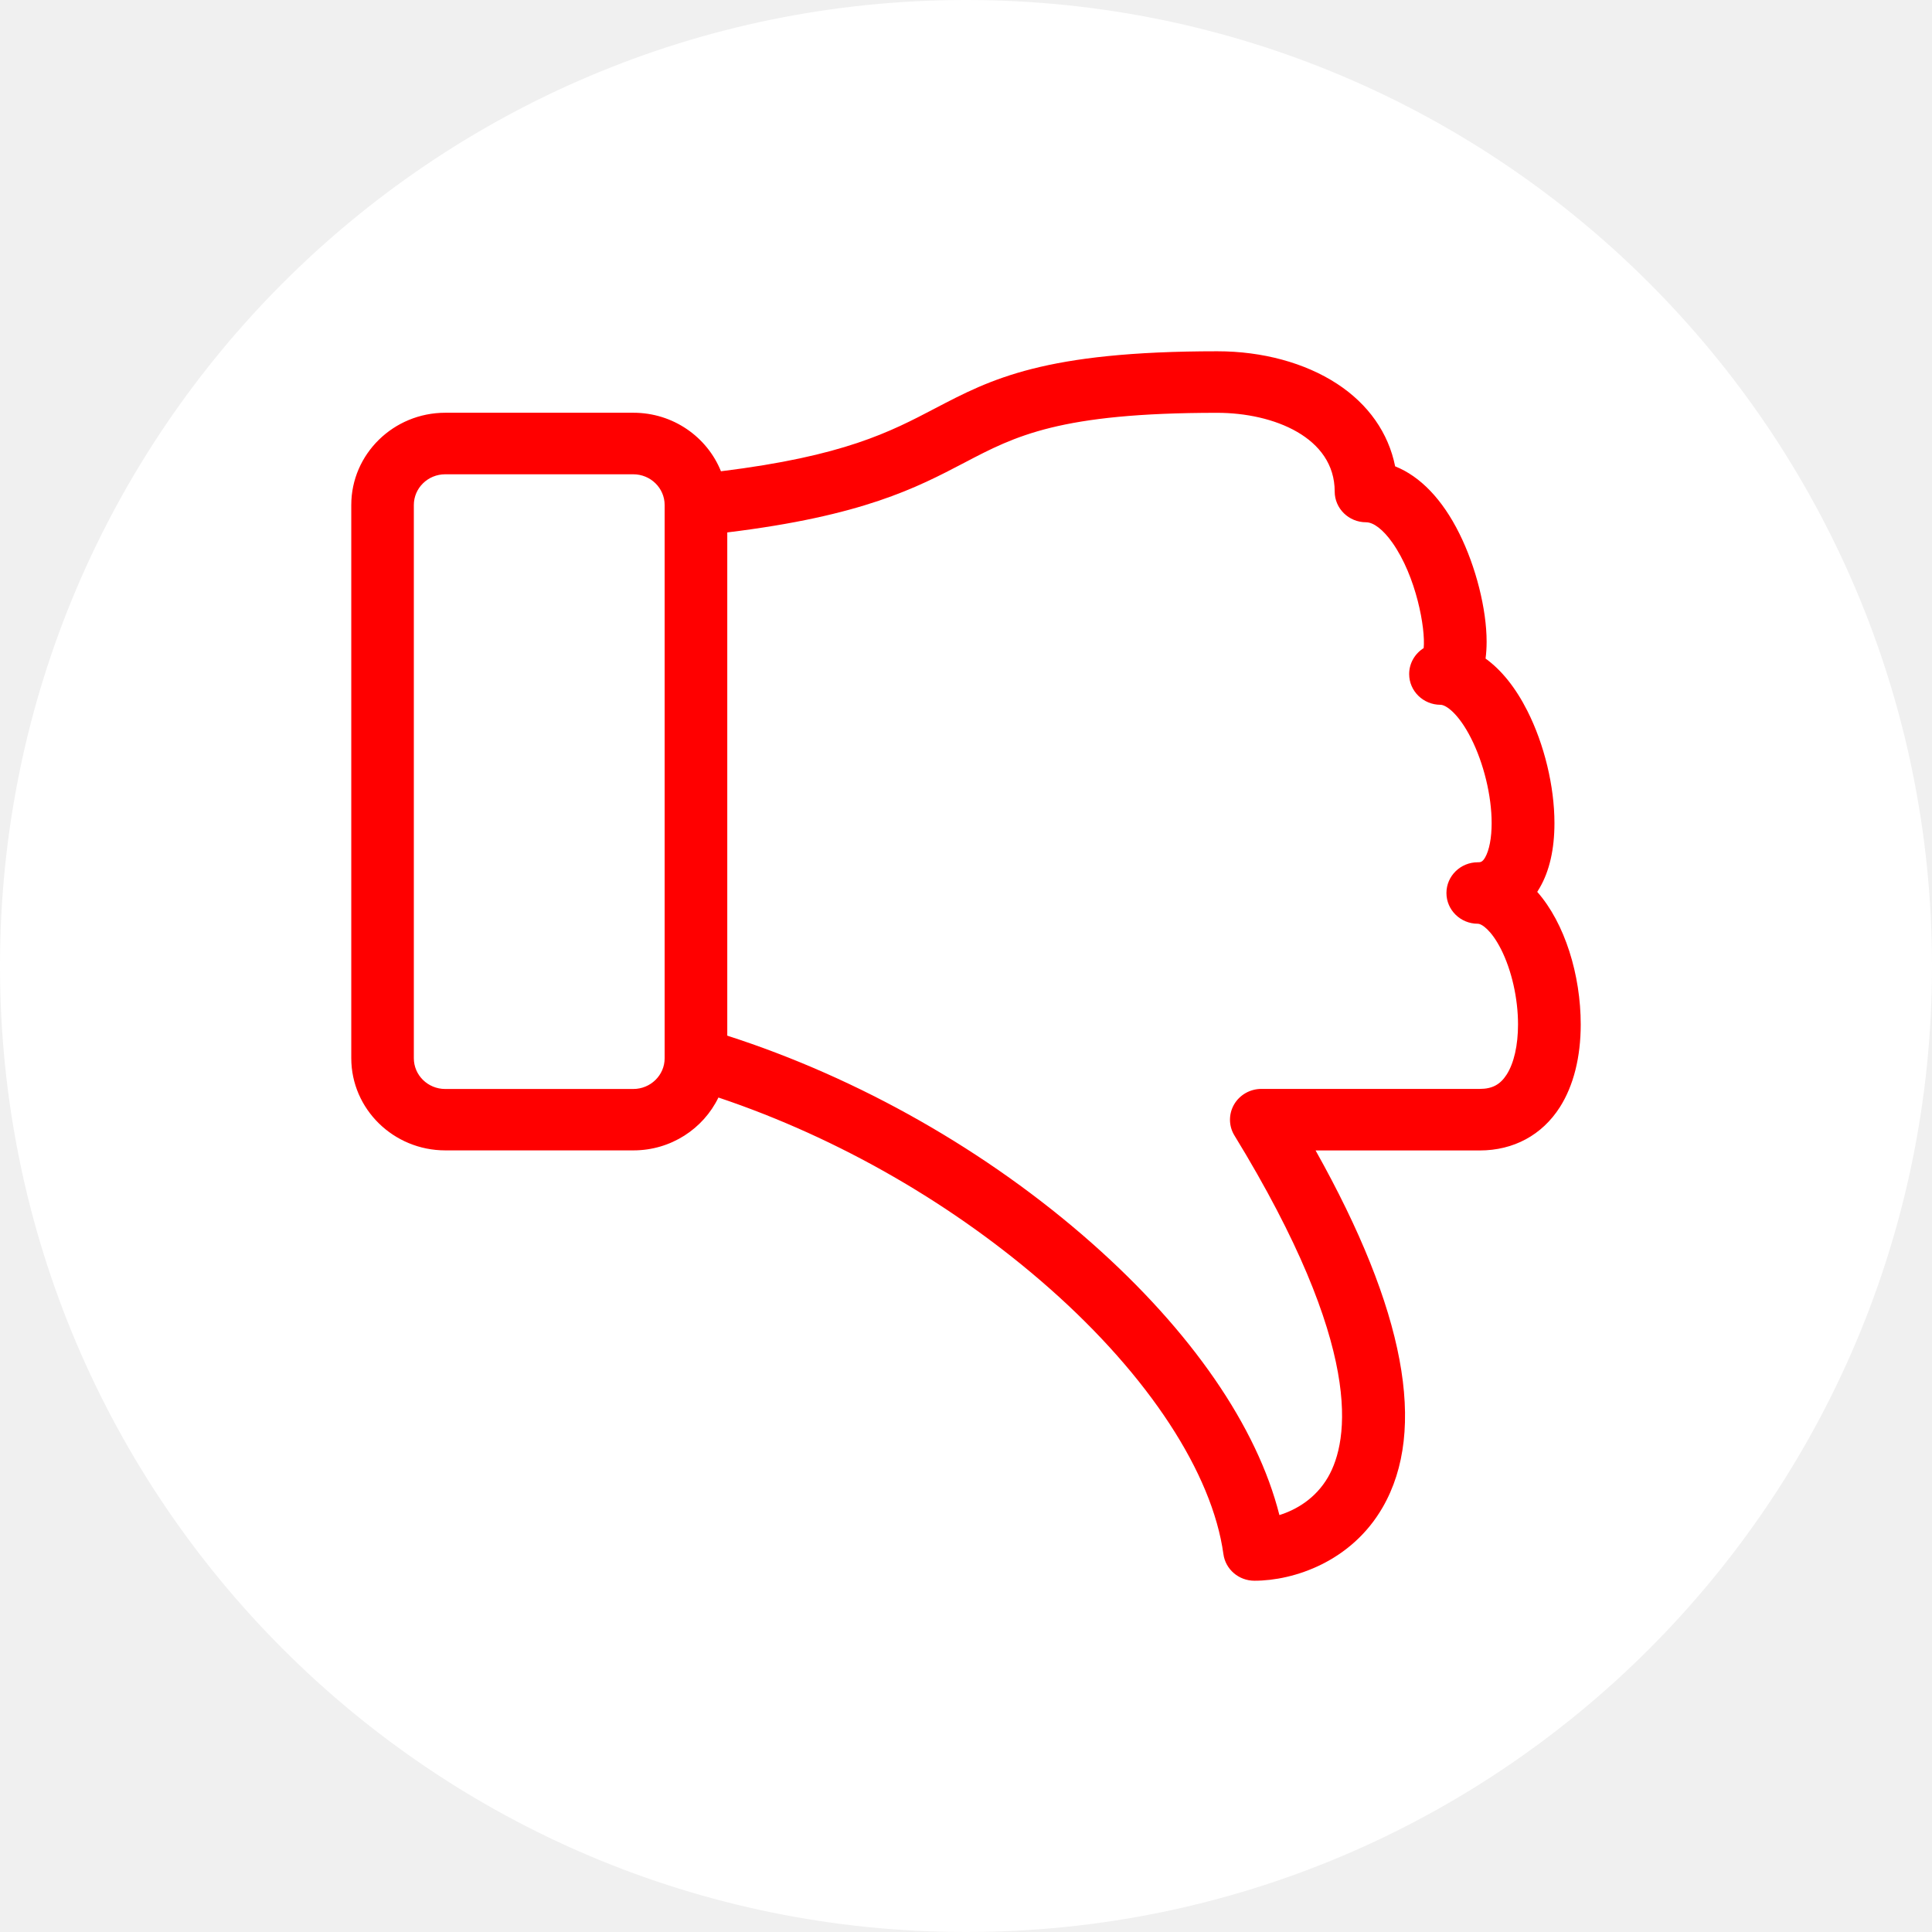
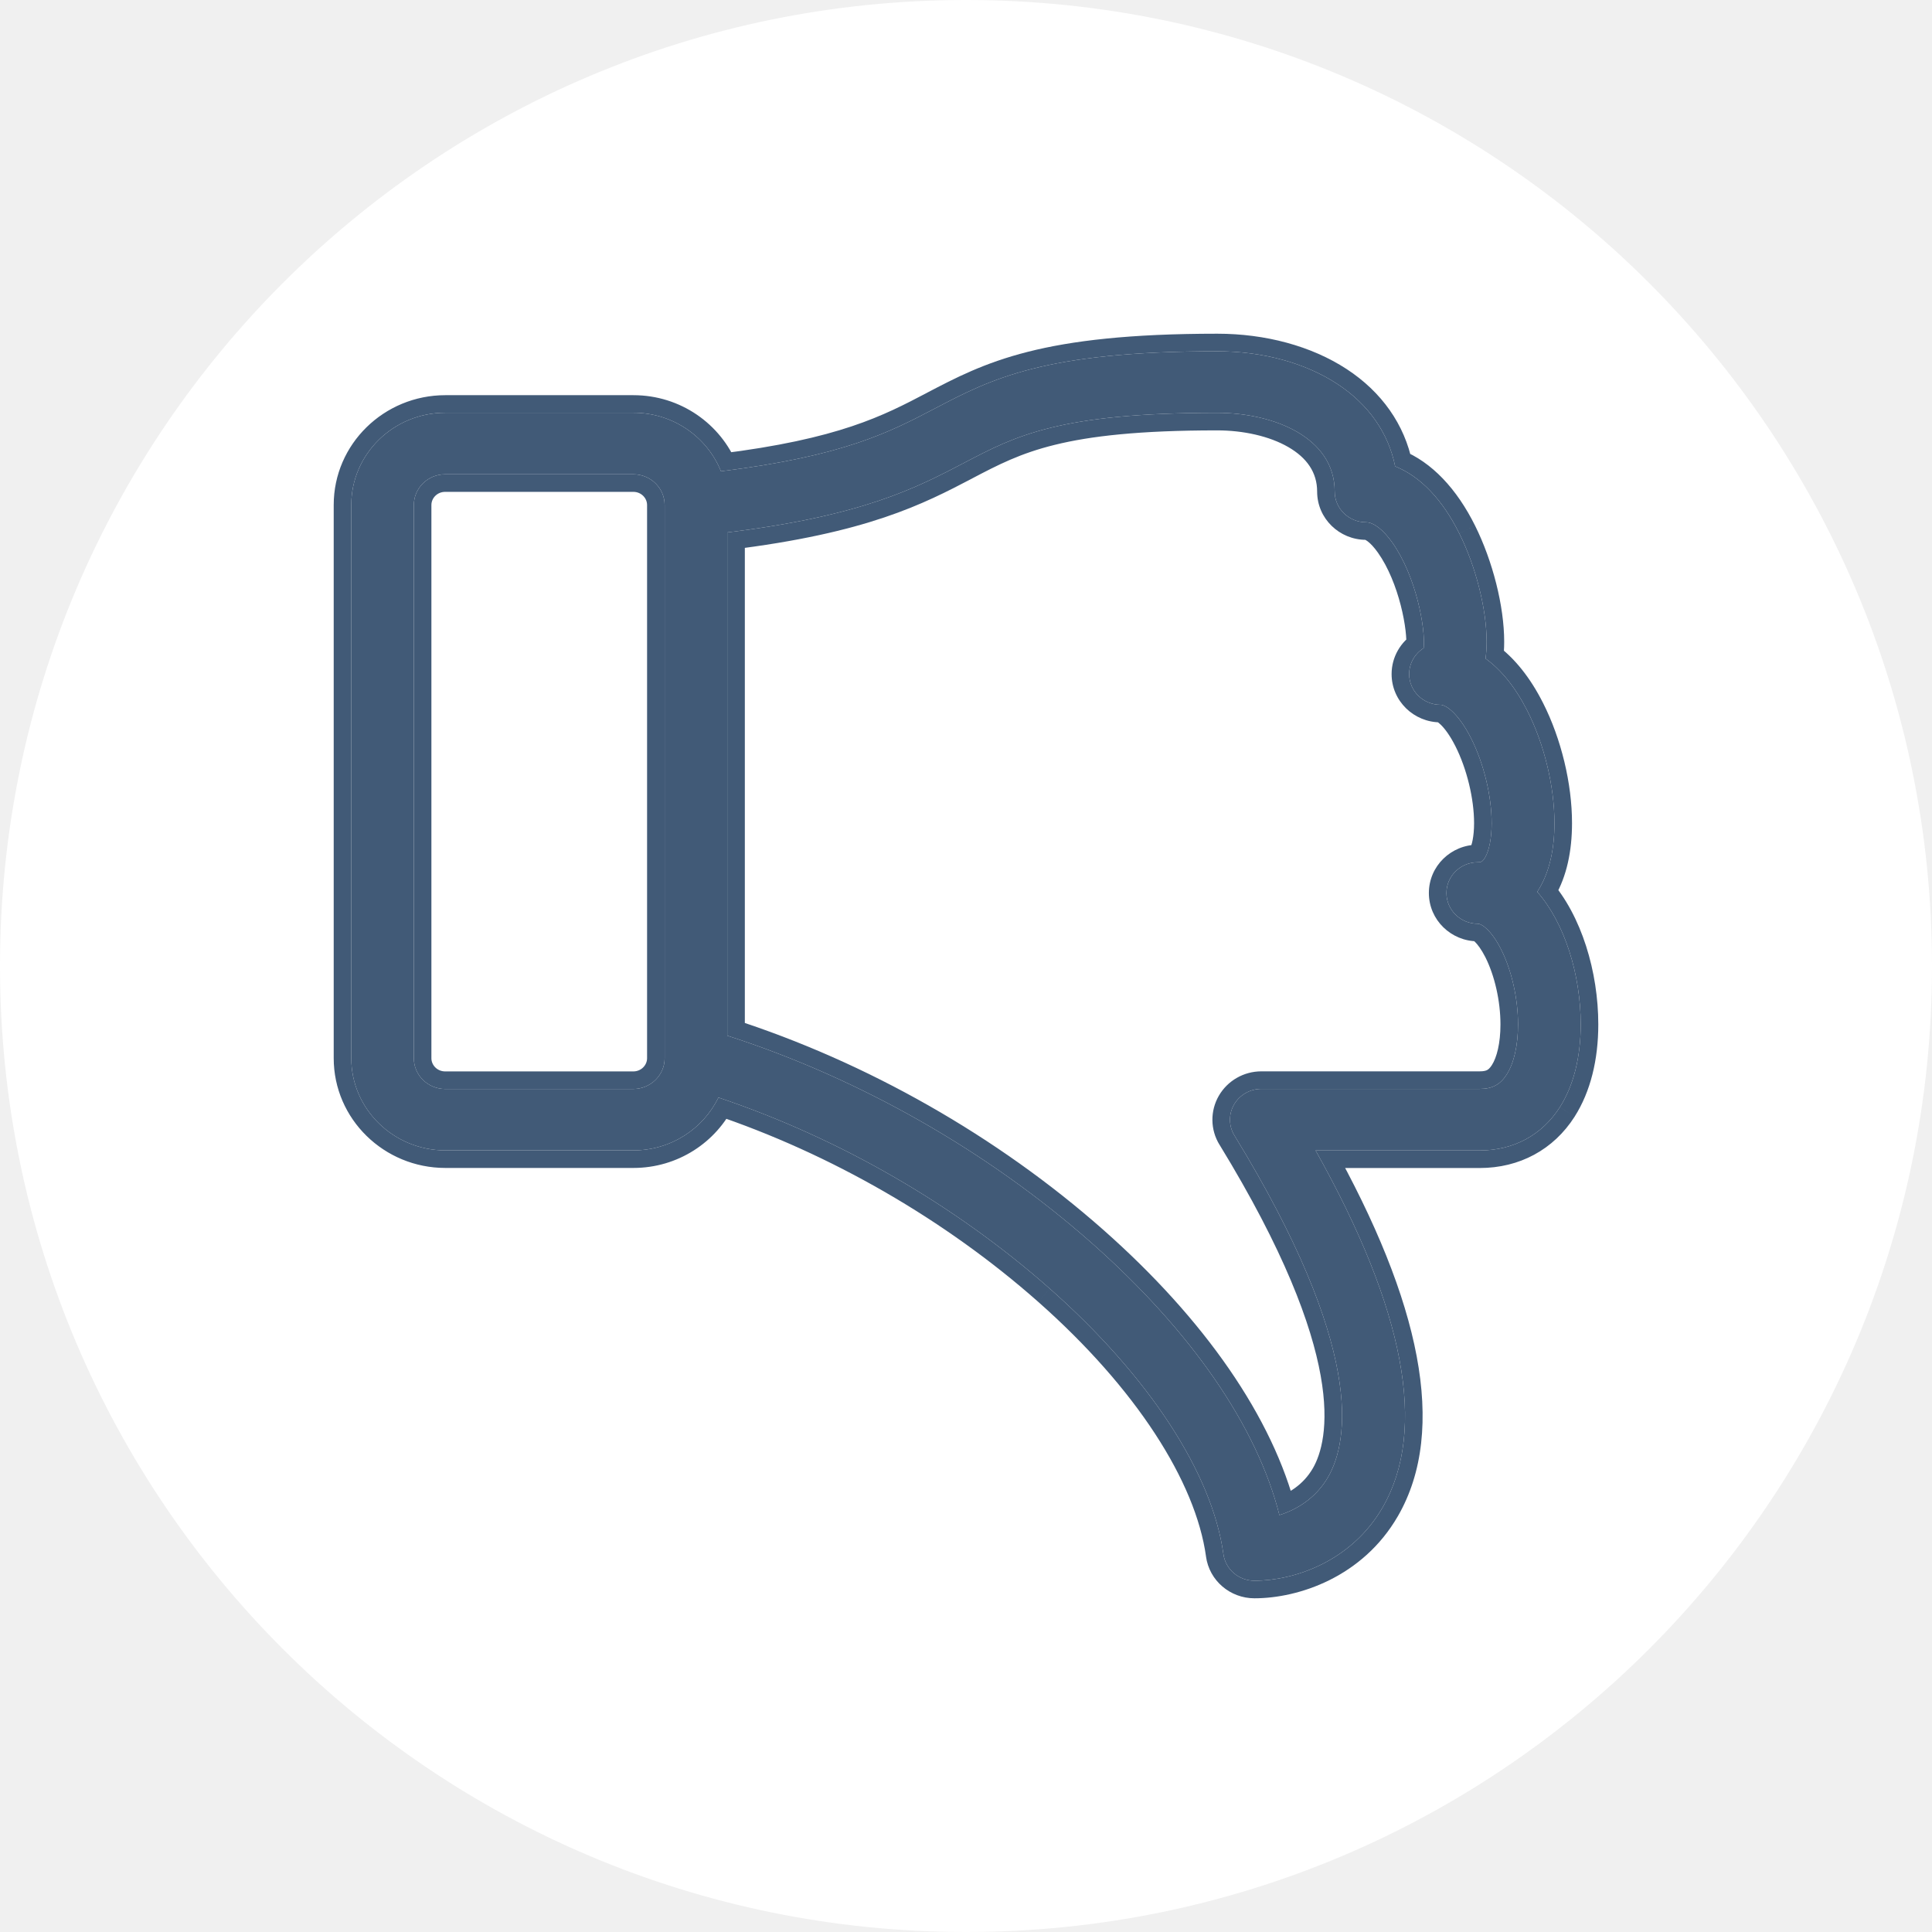
<svg xmlns="http://www.w3.org/2000/svg" xmlns:xlink="http://www.w3.org/1999/xlink" width="55" height="55" viewBox="0 0 55 55" version="1.1">
  <g id="Canvas" transform="translate(-2875 -1051)">
    <g id="lnr-thumbs-down">
      <g id="Ellipse 2.2">
        <use xlink:href="#path0_fill" transform="translate(2875 1051)" fill="#FFFFFF" />
      </g>
      <g id="Vector">
-         <use xlink:href="#path1_fill" transform="translate(2885 1061)" fill="#FF0000" />
+         <use xlink:href="#path1_fill" transform="translate(2885 1061)" fill="#415A77" />
+         <mask id="mask0_outline_out">
+           <rect id="mask0_outline_inv" fill="white" x="-1" y="-1" width="37" height="37" transform="translate(2885 1061)" />
+           <use xlink:href="#path1_fill" fill="black" transform="translate(2885 1061)" />
+         </mask>
+         <g mask="url(#mask0_outline_out)">
+           <use xlink:href="#path2_stroke_2x" transform="translate(2885 1061)" fill="#415A77" />
+         </g>
      </g>
    </g>
  </g>
  <defs>
    <path id="path0_fill" d="M 55 27.5C 55 42.688 42.688 55 27.5 55C 12.312 55 0 42.688 0 27.5C 0 12.312 12.312 0 27.5 0C 42.688 0 55 12.312 55 27.5Z" />
-     <path id="path1_fill" d="M 33.76 15.387C 34.55 16.281 35 17.758 35 19.165C 35 20.094 34.795 20.908 34.406 21.519C 33.899 22.313 33.088 22.751 32.124 22.751L 27.452 22.751C 29.995 27.285 30.638 30.701 29.361 32.912C 28.471 34.454 26.84 35 25.711 35C 25.265 35 24.887 34.676 24.828 34.242C 24.508 31.934 22.707 29.18 19.887 26.686C 17.185 24.297 13.865 22.388 10.452 21.244C 10.022 22.133 9.099 22.749 8.032 22.749L 2.677 22.749C 1.201 22.749 1.69552e-10 21.571 1.69552e-10 20.124L 1.69552e-10 4.375C 1.69552e-10 2.928 1.201 1.75 2.677 1.75L 8.032 1.75C 9.164 1.75 10.131 2.441 10.524 3.416C 14.024 2.985 15.341 2.296 16.617 1.627C 18.215 0.791 19.721 -8.31234e-11 24.655 -8.31234e-11C 25.94 -8.31234e-11 27.15 0.329 28.064 0.926C 28.956 1.508 29.527 2.327 29.717 3.276C 30.429 3.559 31.061 4.214 31.544 5.187C 32.016 6.133 32.321 7.343 32.321 8.268C 32.321 8.442 32.31 8.601 32.291 8.748C 32.742 9.073 33.147 9.576 33.481 10.237C 33.963 11.191 34.252 12.386 34.252 13.432C 34.252 14.174 34.111 14.792 33.834 15.271C 33.811 15.31 33.788 15.348 33.765 15.385L 33.76 15.387ZM 8.028 3.502L 2.674 3.502C 2.181 3.502 1.781 3.894 1.781 4.377L 1.781 20.126C 1.781 20.609 2.181 21.001 2.674 21.001L 8.028 21.001C 8.521 21.001 8.921 20.609 8.921 20.126L 8.921 4.378L 8.921 4.377C 8.921 3.894 8.521 3.502 8.028 3.502ZM 32.73 17.021C 32.46 16.489 32.187 16.297 32.069 16.297C 31.577 16.297 31.177 15.905 31.177 15.422C 31.177 14.939 31.577 14.547 32.069 14.547C 32.144 14.547 32.198 14.547 32.278 14.411C 32.396 14.206 32.464 13.851 32.464 13.434C 32.464 12.655 32.239 11.73 31.878 11.016C 31.525 10.318 31.166 10.064 31.009 10.064C 30.516 10.064 30.116 9.672 30.116 9.189C 30.116 8.879 30.281 8.606 30.529 8.45C 30.584 7.896 30.32 6.412 29.635 5.444C 29.376 5.078 29.103 4.868 28.889 4.868C 28.396 4.868 27.996 4.476 27.996 3.993C 27.996 2.453 26.261 1.752 24.649 1.752C 20.164 1.752 18.907 2.41 17.453 3.173C 16.093 3.885 14.565 4.686 10.704 5.157L 10.704 19.483C 14.454 20.689 18.115 22.768 21.078 25.386C 23.921 27.899 25.788 30.615 26.422 33.131C 26.907 32.979 27.455 32.657 27.807 32.05C 28.403 31.017 28.849 28.382 25.142 22.325C 24.976 22.056 24.973 21.718 25.131 21.443C 25.29 21.169 25.587 20.999 25.908 20.999L 32.124 20.999C 32.48 20.999 32.708 20.877 32.892 20.59C 33.101 20.262 33.215 19.755 33.215 19.163C 33.215 18.421 33.033 17.62 32.73 17.02L 32.73 17.021Z" />
+     <path id="path1_fill" d="M 33.76 15.387C 34.55 16.281 35 17.758 35 19.165C 35 20.094 34.795 20.908 34.406 21.519C 33.899 22.313 33.088 22.751 32.124 22.751L 27.452 22.751C 29.995 27.285 30.638 30.701 29.361 32.912C 28.471 34.454 26.84 35 25.711 35C 25.265 35 24.887 34.676 24.828 34.242C 24.508 31.934 22.707 29.18 19.887 26.686C 17.185 24.297 13.865 22.388 10.452 21.244C 10.022 22.133 9.099 22.749 8.032 22.749L 2.677 22.749C 1.201 22.749 1.69552e-10 21.571 1.69552e-10 20.124L 1.69552e-10 4.375C 1.69552e-10 2.928 1.201 1.75 2.677 1.75L 8.032 1.75C 9.164 1.75 10.131 2.441 10.524 3.416C 14.024 2.985 15.341 2.296 16.617 1.627C 18.215 0.791 19.721 -8.31234e-11 24.655 -8.31234e-11C 25.94 -8.31234e-11 27.15 0.329 28.064 0.926C 28.956 1.508 29.527 2.327 29.717 3.276C 30.429 3.559 31.061 4.214 31.544 5.187C 32.016 6.133 32.321 7.343 32.321 8.268C 32.321 8.442 32.31 8.601 32.291 8.748C 32.742 9.073 33.147 9.576 33.481 10.237C 33.963 11.191 34.252 12.386 34.252 13.432C 34.252 14.174 34.111 14.792 33.834 15.271C 33.811 15.31 33.788 15.348 33.765 15.385L 33.76 15.387ZM 8.028 3.502L 2.674 3.502C 2.181 3.502 1.781 3.894 1.781 4.377L 1.781 20.126C 1.781 20.609 2.181 21.001 2.674 21.001L 8.028 21.001C 8.521 21.001 8.921 20.609 8.921 20.126L 8.921 4.378L 8.921 4.377C 8.921 3.894 8.521 3.502 8.028 3.502L 8.028 3.502ZM 32.73 17.021C 32.46 16.489 32.187 16.297 32.069 16.297C 31.577 16.297 31.177 15.905 31.177 15.422C 31.177 14.939 31.577 14.547 32.069 14.547C 32.144 14.547 32.198 14.547 32.278 14.411C 32.396 14.206 32.464 13.851 32.464 13.434C 32.464 12.655 32.239 11.73 31.878 11.016C 31.525 10.318 31.166 10.064 31.009 10.064C 30.516 10.064 30.116 9.672 30.116 9.189C 30.116 8.879 30.281 8.606 30.529 8.45C 30.584 7.896 30.32 6.412 29.635 5.444C 29.376 5.078 29.103 4.868 28.889 4.868C 28.396 4.868 27.996 4.476 27.996 3.993C 27.996 2.453 26.261 1.752 24.649 1.752C 20.164 1.752 18.907 2.41 17.453 3.173C 16.093 3.885 14.565 4.686 10.704 5.157L 10.704 19.483C 14.454 20.689 18.115 22.768 21.078 25.386C 23.921 27.899 25.788 30.615 26.422 33.131C 26.907 32.979 27.455 32.657 27.807 32.05C 28.403 31.017 28.849 28.382 25.142 22.325C 24.976 22.056 24.973 21.718 25.131 21.443C 25.29 21.169 25.587 20.999 25.908 20.999L 32.124 20.999C 32.48 20.999 32.708 20.877 32.892 20.59C 33.101 20.262 33.215 19.755 33.215 19.163C 33.215 18.421 33.033 17.62 32.73 17.02L 32.73 17.021Z" />
+     <path id="path2_stroke_2x" d="M 33.76 15.387L 33.604 14.912L 32.881 15.148L 33.385 15.718L 33.76 15.387ZM 34.406 21.519L 34.827 21.788L 34.827 21.787L 34.406 21.519ZM 27.452 22.751L 27.452 22.251L 26.598 22.251L 27.016 22.995L 27.452 22.751ZM 29.361 32.912L 29.794 33.163L 29.795 33.162L 29.361 32.912ZM 24.828 34.242L 25.323 34.175L 25.323 34.174L 24.828 34.242ZM 19.887 26.686L 20.218 26.312L 20.218 26.311L 19.887 26.686ZM 10.452 21.244L 10.611 20.77L 10.194 20.63L 10.002 21.026L 10.452 21.244ZM 10.524 3.416L 10.06 3.603L 10.204 3.959L 10.585 3.912L 10.524 3.416ZM 16.617 1.627L 16.385 1.184L 16.385 1.185L 16.617 1.627ZM 28.064 0.926L 27.791 1.344L 27.791 1.344L 28.064 0.926ZM 29.717 3.276L 29.226 3.374L 29.279 3.64L 29.532 3.74L 29.717 3.276ZM 31.544 5.187L 31.097 5.409L 31.097 5.41L 31.544 5.187ZM 32.291 8.748L 31.795 8.682L 31.755 8.978L 31.998 9.153L 32.291 8.748ZM 33.481 10.237L 33.035 10.462L 33.035 10.463L 33.481 10.237ZM 33.834 15.271L 34.263 15.53L 34.267 15.521L 33.834 15.271ZM 33.765 15.385L 33.92 15.861L 34.091 15.805L 34.188 15.652L 33.765 15.385ZM 32.73 17.021L 32.284 17.247L 33.23 17.021L 32.73 17.021ZM 32.278 14.411L 32.709 14.664L 32.711 14.66L 32.278 14.411ZM 31.878 11.016L 32.325 10.79L 32.324 10.79L 31.878 11.016ZM 30.529 8.45L 30.795 8.874L 31.002 8.744L 31.026 8.5L 30.529 8.45ZM 29.635 5.444L 29.227 5.733L 29.227 5.733L 29.635 5.444ZM 17.453 3.173L 17.685 3.616L 17.685 3.615L 17.453 3.173ZM 10.704 5.157L 10.643 4.661L 10.204 4.714L 10.204 5.157L 10.704 5.157ZM 10.704 19.483L 10.204 19.483L 10.204 19.848L 10.551 19.959L 10.704 19.483ZM 21.078 25.386L 21.409 25.011L 21.409 25.011L 21.078 25.386ZM 26.422 33.131L 25.937 33.253L 26.066 33.767L 26.571 33.608L 26.422 33.131ZM 27.807 32.05L 28.24 32.3L 28.24 32.3L 27.807 32.05ZM 25.142 22.325L 25.569 22.064L 25.568 22.063L 25.142 22.325ZM 32.892 20.59L 33.313 20.859L 33.313 20.858L 32.892 20.59ZM 32.73 17.02L 33.176 16.794L 32.23 17.02L 32.73 17.02ZM 33.385 15.718C 34.072 16.496 34.5 17.841 34.5 19.165L 35.5 19.165C 35.5 17.675 35.028 16.067 34.134 15.056L 33.385 15.718ZM 34.5 19.165C 34.5 20.026 34.309 20.739 33.984 21.25L 34.827 21.787C 35.28 21.076 35.5 20.163 35.5 19.165L 34.5 19.165ZM 33.984 21.25C 33.572 21.896 32.922 22.251 32.124 22.251L 32.124 23.251C 33.254 23.251 34.226 22.73 34.827 21.788L 33.984 21.25ZM 32.124 22.251L 27.452 22.251L 27.452 23.251L 32.124 23.251L 32.124 22.251ZM 27.016 22.995C 28.273 25.236 29.042 27.171 29.348 28.795C 29.652 30.416 29.488 31.692 28.928 32.663L 29.795 33.162C 30.511 31.921 30.664 30.382 30.33 28.61C 29.998 26.84 29.174 24.799 27.888 22.506L 27.016 22.995ZM 28.929 32.662C 28.149 34.011 26.71 34.5 25.711 34.5L 25.711 35.5C 26.969 35.5 28.792 34.897 29.794 33.163L 28.929 32.662ZM 25.711 34.5C 25.507 34.5 25.348 34.353 25.323 34.175L 24.332 34.309C 24.426 35 25.023 35.5 25.711 35.5L 25.711 34.5ZM 25.323 34.174C 24.98 31.693 23.076 28.839 20.218 26.312L 19.556 27.061C 22.338 29.521 24.037 32.175 24.333 34.311L 25.323 34.174ZM 20.218 26.311C 17.465 23.878 14.087 21.935 10.611 20.77L 10.293 21.718C 13.643 22.841 16.904 24.717 19.556 27.061L 20.218 26.311ZM 10.002 21.026C 9.654 21.746 8.904 22.249 8.032 22.249L 8.032 23.249C 9.295 23.249 10.391 22.52 10.902 21.462L 10.002 21.026ZM 8.032 22.249L 2.677 22.249L 2.677 23.249L 8.032 23.249L 8.032 22.249ZM 2.677 22.249C 1.468 22.249 0.5 21.286 0.5 20.124L -0.5 20.124C -0.5 21.857 0.934 23.249 2.677 23.249L 2.677 22.249ZM 0.5 20.124L 0.5 4.375L -0.5 4.375L -0.5 20.124L 0.5 20.124ZM 0.5 4.375C 0.5 3.213 1.468 2.25 2.677 2.25L 2.677 1.25C 0.934 1.25 -0.5 2.642 -0.5 4.375L 0.5 4.375ZM 2.677 2.25L 8.032 2.25L 8.032 1.25L 2.677 1.25L 2.677 2.25ZM 8.032 2.25C 8.956 2.25 9.742 2.814 10.06 3.603L 10.988 3.229C 10.52 2.068 9.371 1.25 8.032 1.25L 8.032 2.25ZM 10.585 3.912C 14.158 3.473 15.533 2.76 16.849 2.07L 16.385 1.185C 15.15 1.832 13.89 2.498 10.463 2.92L 10.585 3.912ZM 16.849 2.07C 17.644 1.654 18.376 1.272 19.508 0.985C 20.647 0.696 22.213 0.5 24.655 0.5L 24.655 -0.5C 22.163 -0.5 20.509 -0.301 19.262 0.015C 18.008 0.333 17.188 0.764 16.385 1.184L 16.849 2.07ZM 24.655 0.5C 25.86 0.5 26.971 0.809 27.791 1.344L 28.337 0.507C 27.329 -0.152 26.02 -0.5 24.655 -0.5L 24.655 0.5ZM 27.791 1.344C 28.581 1.861 29.066 2.569 29.226 3.374L 30.207 3.178C 29.989 2.086 29.331 1.156 28.337 0.507L 27.791 1.344ZM 29.532 3.74C 30.092 3.963 30.646 4.504 31.097 5.409L 31.992 4.964C 31.475 3.924 30.766 3.155 29.902 2.811L 29.532 3.74ZM 31.097 5.41C 31.539 6.297 31.821 7.431 31.821 8.268L 32.821 8.268C 32.821 7.255 32.493 5.97 31.992 4.964L 31.097 5.41ZM 31.821 8.268C 31.821 8.421 31.811 8.558 31.795 8.682L 32.786 8.814C 32.809 8.644 32.821 8.462 32.821 8.268L 31.821 8.268ZM 31.998 9.153C 32.368 9.42 32.727 9.852 33.035 10.462L 33.927 10.012C 33.568 9.299 33.116 8.726 32.583 8.342L 31.998 9.153ZM 33.035 10.463C 33.482 11.348 33.752 12.466 33.752 13.432L 34.752 13.432C 34.752 12.306 34.444 11.033 33.927 10.011L 33.035 10.463ZM 33.752 13.432C 33.752 14.115 33.622 14.639 33.401 15.022L 34.267 15.521C 34.6 14.945 34.752 14.234 34.752 13.432L 33.752 13.432ZM 33.406 15.013C 33.383 15.053 33.362 15.087 33.342 15.118L 34.188 15.652C 34.214 15.61 34.24 15.567 34.263 15.53L 33.406 15.013ZM 33.61 14.91L 33.604 14.912L 33.915 15.862L 33.92 15.861L 33.61 14.91ZM 8.028 3.002L 2.674 3.002L 2.674 4.002L 8.028 4.002L 8.028 3.002ZM 2.674 3.002C 1.914 3.002 1.281 3.608 1.281 4.377L 2.281 4.377C 2.281 4.179 2.448 4.002 2.674 4.002L 2.674 3.002ZM 1.281 4.377L 1.281 20.126L 2.281 20.126L 2.281 4.377L 1.281 4.377ZM 1.281 20.126C 1.281 20.894 1.914 21.501 2.674 21.501L 2.674 20.501C 2.448 20.501 2.281 20.323 2.281 20.126L 1.281 20.126ZM 2.674 21.501L 8.028 21.501L 8.028 20.501L 2.674 20.501L 2.674 21.501ZM 8.028 21.501C 8.788 21.501 9.421 20.894 9.421 20.126L 8.421 20.126C 8.421 20.323 8.254 20.501 8.028 20.501L 8.028 21.501ZM 9.421 20.126L 9.421 4.378L 8.421 4.378L 8.421 20.126L 9.421 20.126ZM 9.421 4.378L 9.421 4.377L 8.421 4.377L 8.421 4.378L 9.421 4.378ZM 9.421 4.377C 9.421 3.608 8.788 3.002 8.028 3.002L 8.028 4.002C 8.254 4.002 8.421 4.179 8.421 4.377L 9.421 4.377ZM 33.176 16.795C 33.022 16.493 32.857 16.264 32.693 16.103C 32.611 16.023 32.524 15.953 32.431 15.901C 32.348 15.853 32.221 15.797 32.069 15.797L 32.069 16.797C 32.018 16.797 31.982 16.787 31.965 16.782C 31.947 16.776 31.937 16.77 31.937 16.77C 31.937 16.77 31.942 16.773 31.952 16.78C 31.962 16.788 31.975 16.8 31.992 16.816C 32.062 16.885 32.167 17.018 32.284 17.247L 33.176 16.795ZM 32.069 15.797C 31.843 15.797 31.677 15.62 31.677 15.422L 30.677 15.422C 30.677 16.19 31.31 16.797 32.069 16.797L 32.069 15.797ZM 31.677 15.422C 31.677 15.224 31.843 15.047 32.069 15.047L 32.069 14.047C 31.31 14.047 30.677 14.654 30.677 15.422L 31.677 15.422ZM 32.069 15.047C 32.091 15.047 32.245 15.055 32.402 14.973C 32.557 14.893 32.65 14.764 32.709 14.664L 31.847 14.157C 31.826 14.193 31.851 14.133 31.941 14.086C 32.032 14.039 32.122 14.047 32.069 14.047L 32.069 15.047ZM 32.711 14.66C 32.895 14.342 32.964 13.881 32.964 13.434L 31.964 13.434C 31.964 13.82 31.897 14.07 31.845 14.161L 32.711 14.66ZM 32.964 13.434C 32.964 12.574 32.719 11.572 32.325 10.79L 31.432 11.241C 31.758 11.888 31.964 12.736 31.964 13.434L 32.964 13.434ZM 32.324 10.79C 32.129 10.404 31.921 10.118 31.72 9.921C 31.62 9.823 31.515 9.74 31.408 9.679C 31.309 9.623 31.169 9.564 31.009 9.564L 31.009 10.564C 30.927 10.564 30.891 10.536 30.915 10.549C 30.93 10.558 30.966 10.582 31.02 10.635C 31.126 10.739 31.274 10.929 31.432 11.242L 32.324 10.79ZM 31.009 9.564C 30.783 9.564 30.616 9.386 30.616 9.189L 29.616 9.189C 29.616 9.957 30.25 10.564 31.009 10.564L 31.009 9.564ZM 30.616 9.189C 30.616 9.061 30.684 8.943 30.795 8.874L 30.263 8.027C 29.878 8.269 29.616 8.697 29.616 9.189L 30.616 9.189ZM 31.026 8.5C 31.062 8.139 30.995 7.564 30.844 6.977C 30.69 6.381 30.432 5.705 30.043 5.155L 29.227 5.733C 29.522 6.15 29.739 6.7 29.875 7.227C 30.013 7.762 30.051 8.207 30.031 8.401L 31.026 8.5ZM 30.043 5.155C 29.894 4.945 29.728 4.76 29.55 4.623C 29.381 4.492 29.152 4.368 28.889 4.368L 28.889 5.368C 28.839 5.368 28.854 5.349 28.94 5.415C 29.017 5.474 29.117 5.578 29.227 5.733L 30.043 5.155ZM 28.889 4.368C 28.663 4.368 28.496 4.191 28.496 3.993L 27.496 3.993C 27.496 4.762 28.129 5.368 28.889 5.368L 28.889 4.368ZM 28.496 3.993C 28.496 2.998 27.922 2.294 27.178 1.862C 26.447 1.439 25.517 1.252 24.649 1.252L 24.649 2.252C 25.393 2.252 26.137 2.415 26.677 2.728C 27.202 3.032 27.496 3.448 27.496 3.993L 28.496 3.993ZM 24.649 1.252C 22.385 1.252 20.906 1.417 19.795 1.69C 18.676 1.966 17.952 2.346 17.221 2.73L 17.685 3.615C 18.408 3.236 19.04 2.906 20.034 2.662C 21.037 2.415 22.428 2.252 24.649 2.252L 24.649 1.252ZM 17.221 2.73C 15.9 3.421 14.43 4.199 10.643 4.661L 10.764 5.653C 14.7 5.174 16.286 4.348 17.685 3.616L 17.221 2.73ZM 10.204 5.157L 10.204 19.483L 11.204 19.483L 11.204 5.157L 10.204 5.157ZM 10.551 19.959C 14.236 21.144 17.836 23.189 20.747 25.761L 21.409 25.011C 18.394 22.348 14.673 20.234 10.857 19.008L 10.551 19.959ZM 20.747 25.761C 23.547 28.235 25.337 30.869 25.937 33.253L 26.907 33.009C 26.24 30.36 24.296 27.562 21.409 25.011L 20.747 25.761ZM 26.571 33.608C 27.142 33.429 27.809 33.043 28.24 32.3L 27.374 31.799C 27.101 32.271 26.672 32.529 26.272 32.654L 26.571 33.608ZM 28.24 32.3C 28.982 31.014 29.296 28.154 25.569 22.064L 24.716 22.586C 28.403 28.61 27.824 31.021 27.374 31.8L 28.24 32.3ZM 25.568 22.063C 25.499 21.952 25.497 21.811 25.564 21.694L 24.698 21.193C 24.448 21.626 24.453 22.16 24.716 22.588L 25.568 22.063ZM 25.564 21.694C 25.632 21.576 25.762 21.499 25.908 21.499L 25.908 20.499C 25.41 20.499 24.948 20.762 24.698 21.193L 25.564 21.694ZM 25.908 21.499L 32.124 21.499L 32.124 20.499L 25.908 20.499L 25.908 21.499ZM 32.124 21.499C 32.36 21.499 32.592 21.458 32.808 21.343C 33.025 21.227 33.187 21.056 33.313 20.859L 32.471 20.32C 32.413 20.41 32.369 20.444 32.337 20.461C 32.304 20.479 32.245 20.499 32.124 20.499L 32.124 21.499ZM 33.313 20.858C 33.594 20.419 33.715 19.803 33.715 19.163L 32.715 19.163C 32.715 19.707 32.608 20.106 32.471 20.32L 33.313 20.858ZM 33.715 19.163C 33.715 18.351 33.518 17.471 33.176 16.794L 32.283 17.245C 32.548 17.769 32.715 18.492 32.715 19.163L 33.715 19.163ZM 32.23 17.02L 32.23 17.021L 33.23 17.021L 33.23 17.02L 32.23 17.02Z" />
  </defs>
</svg>
